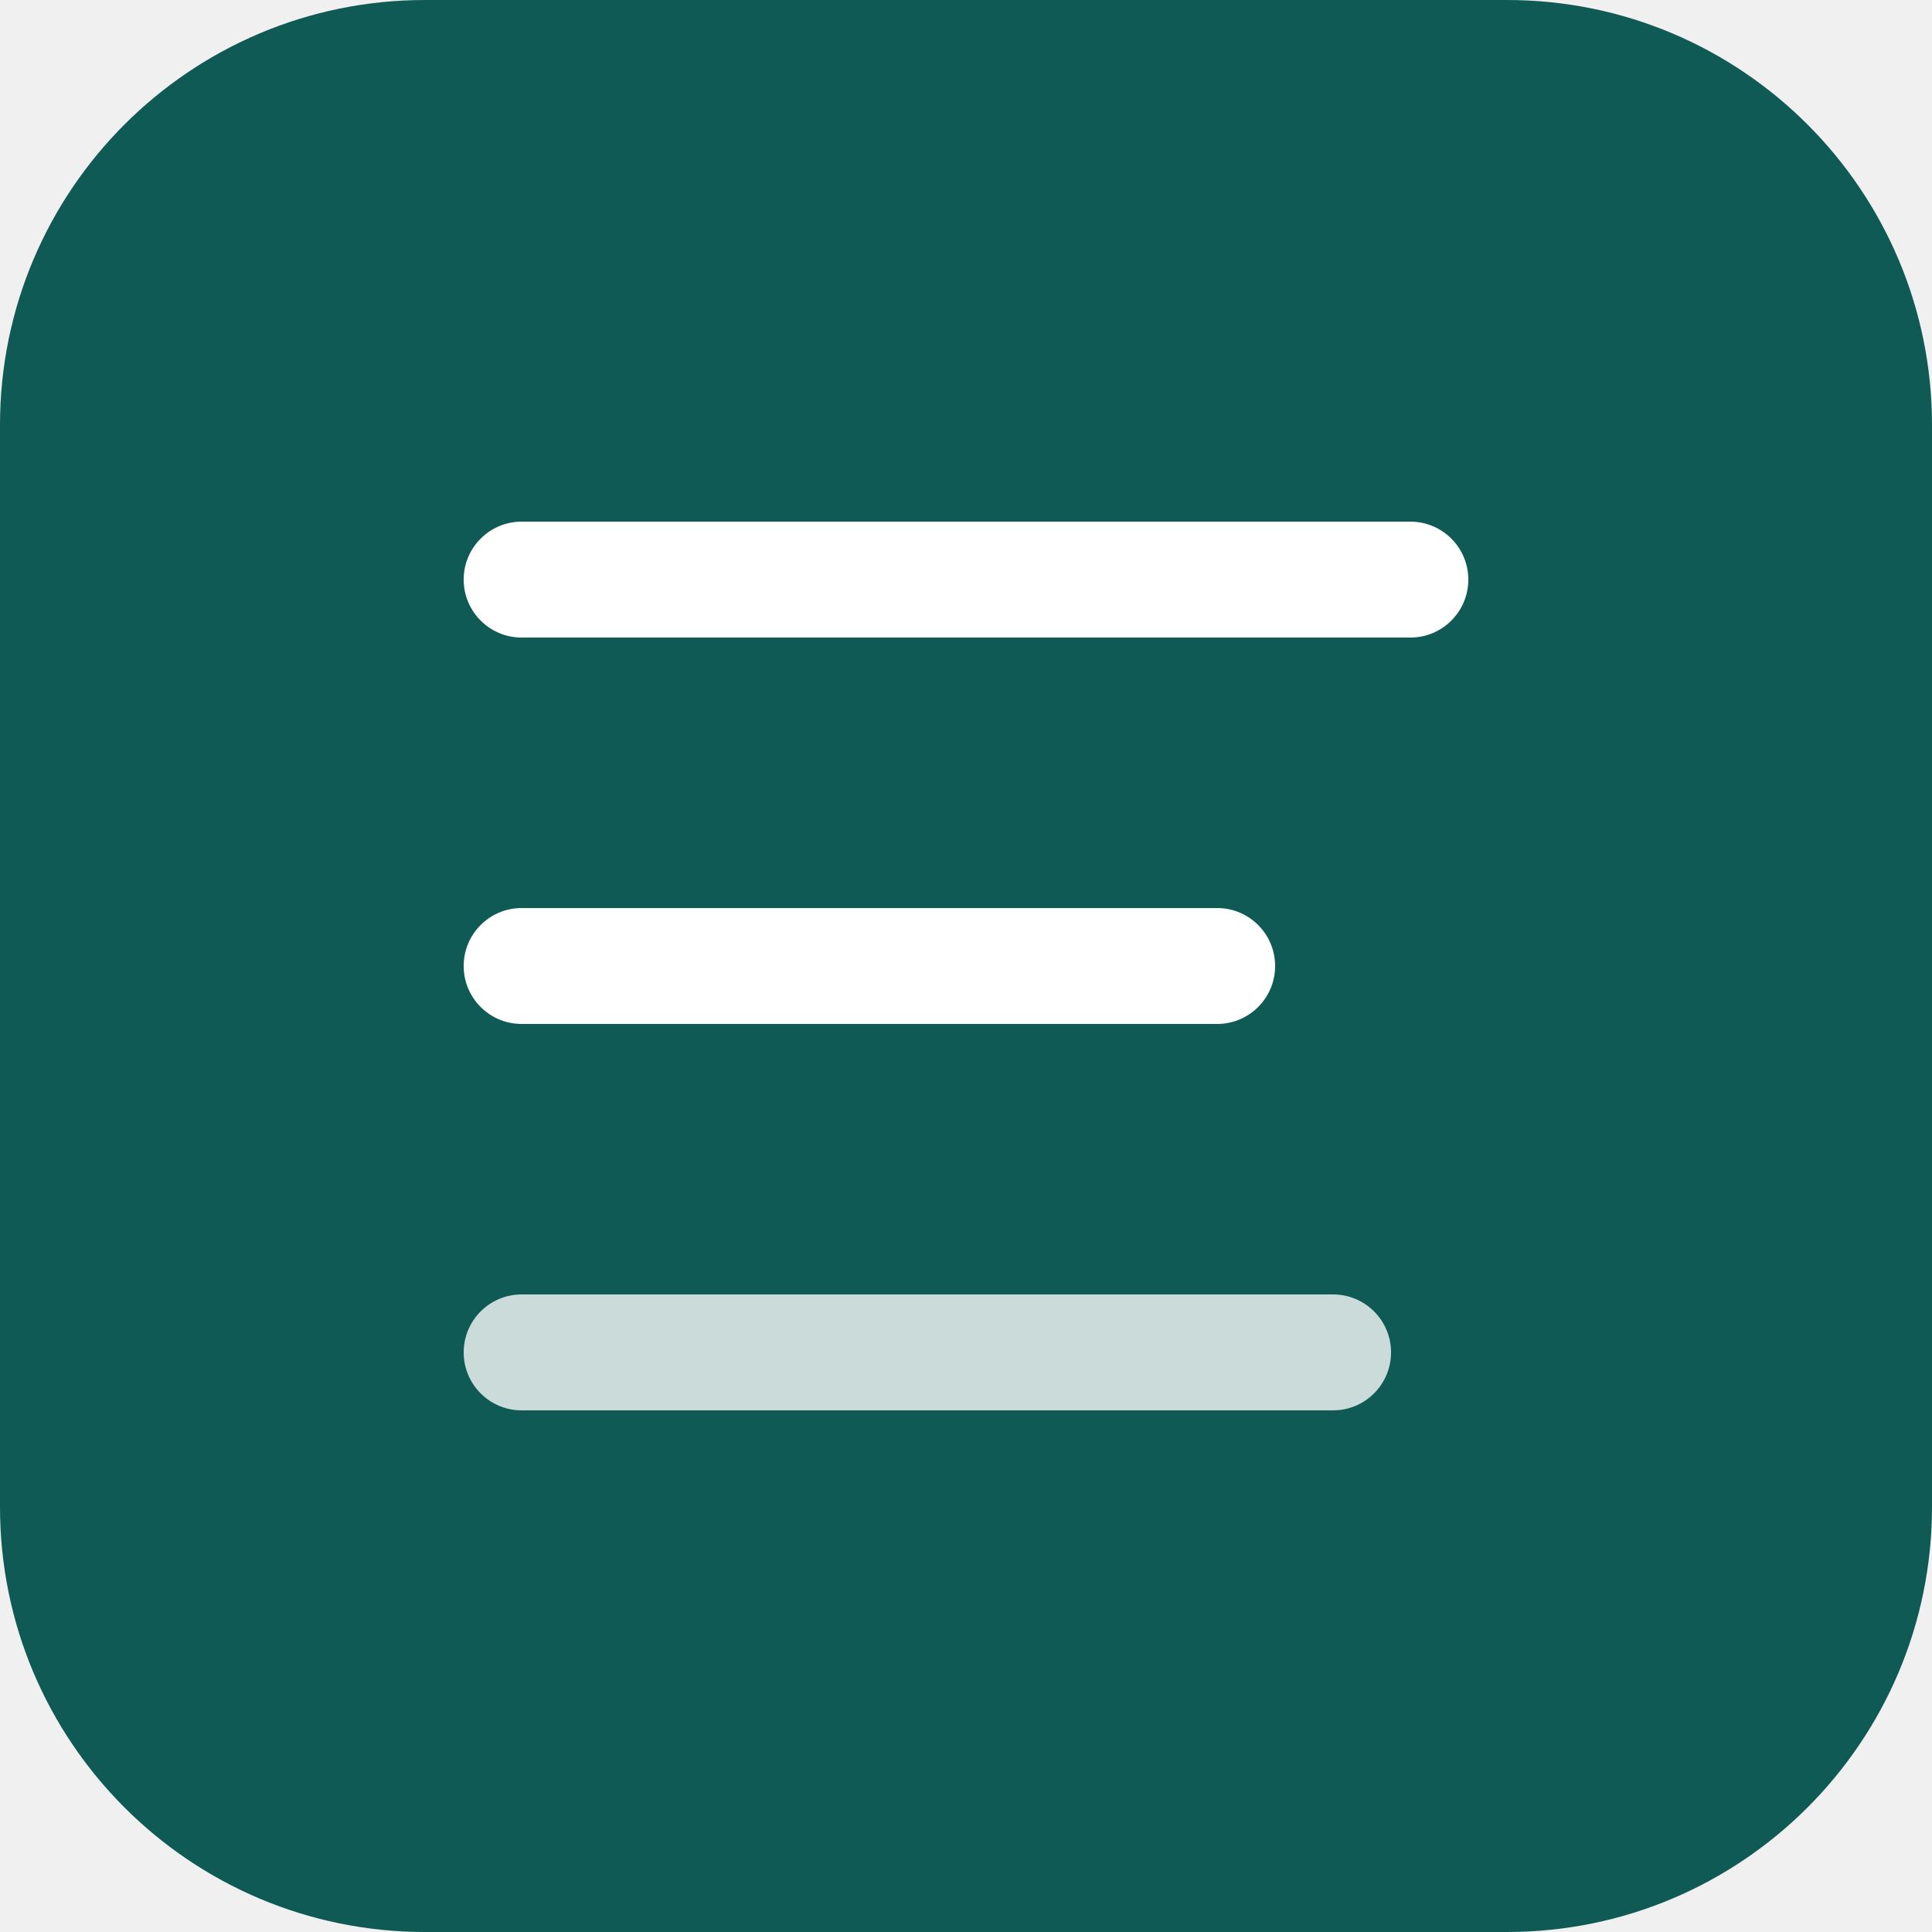
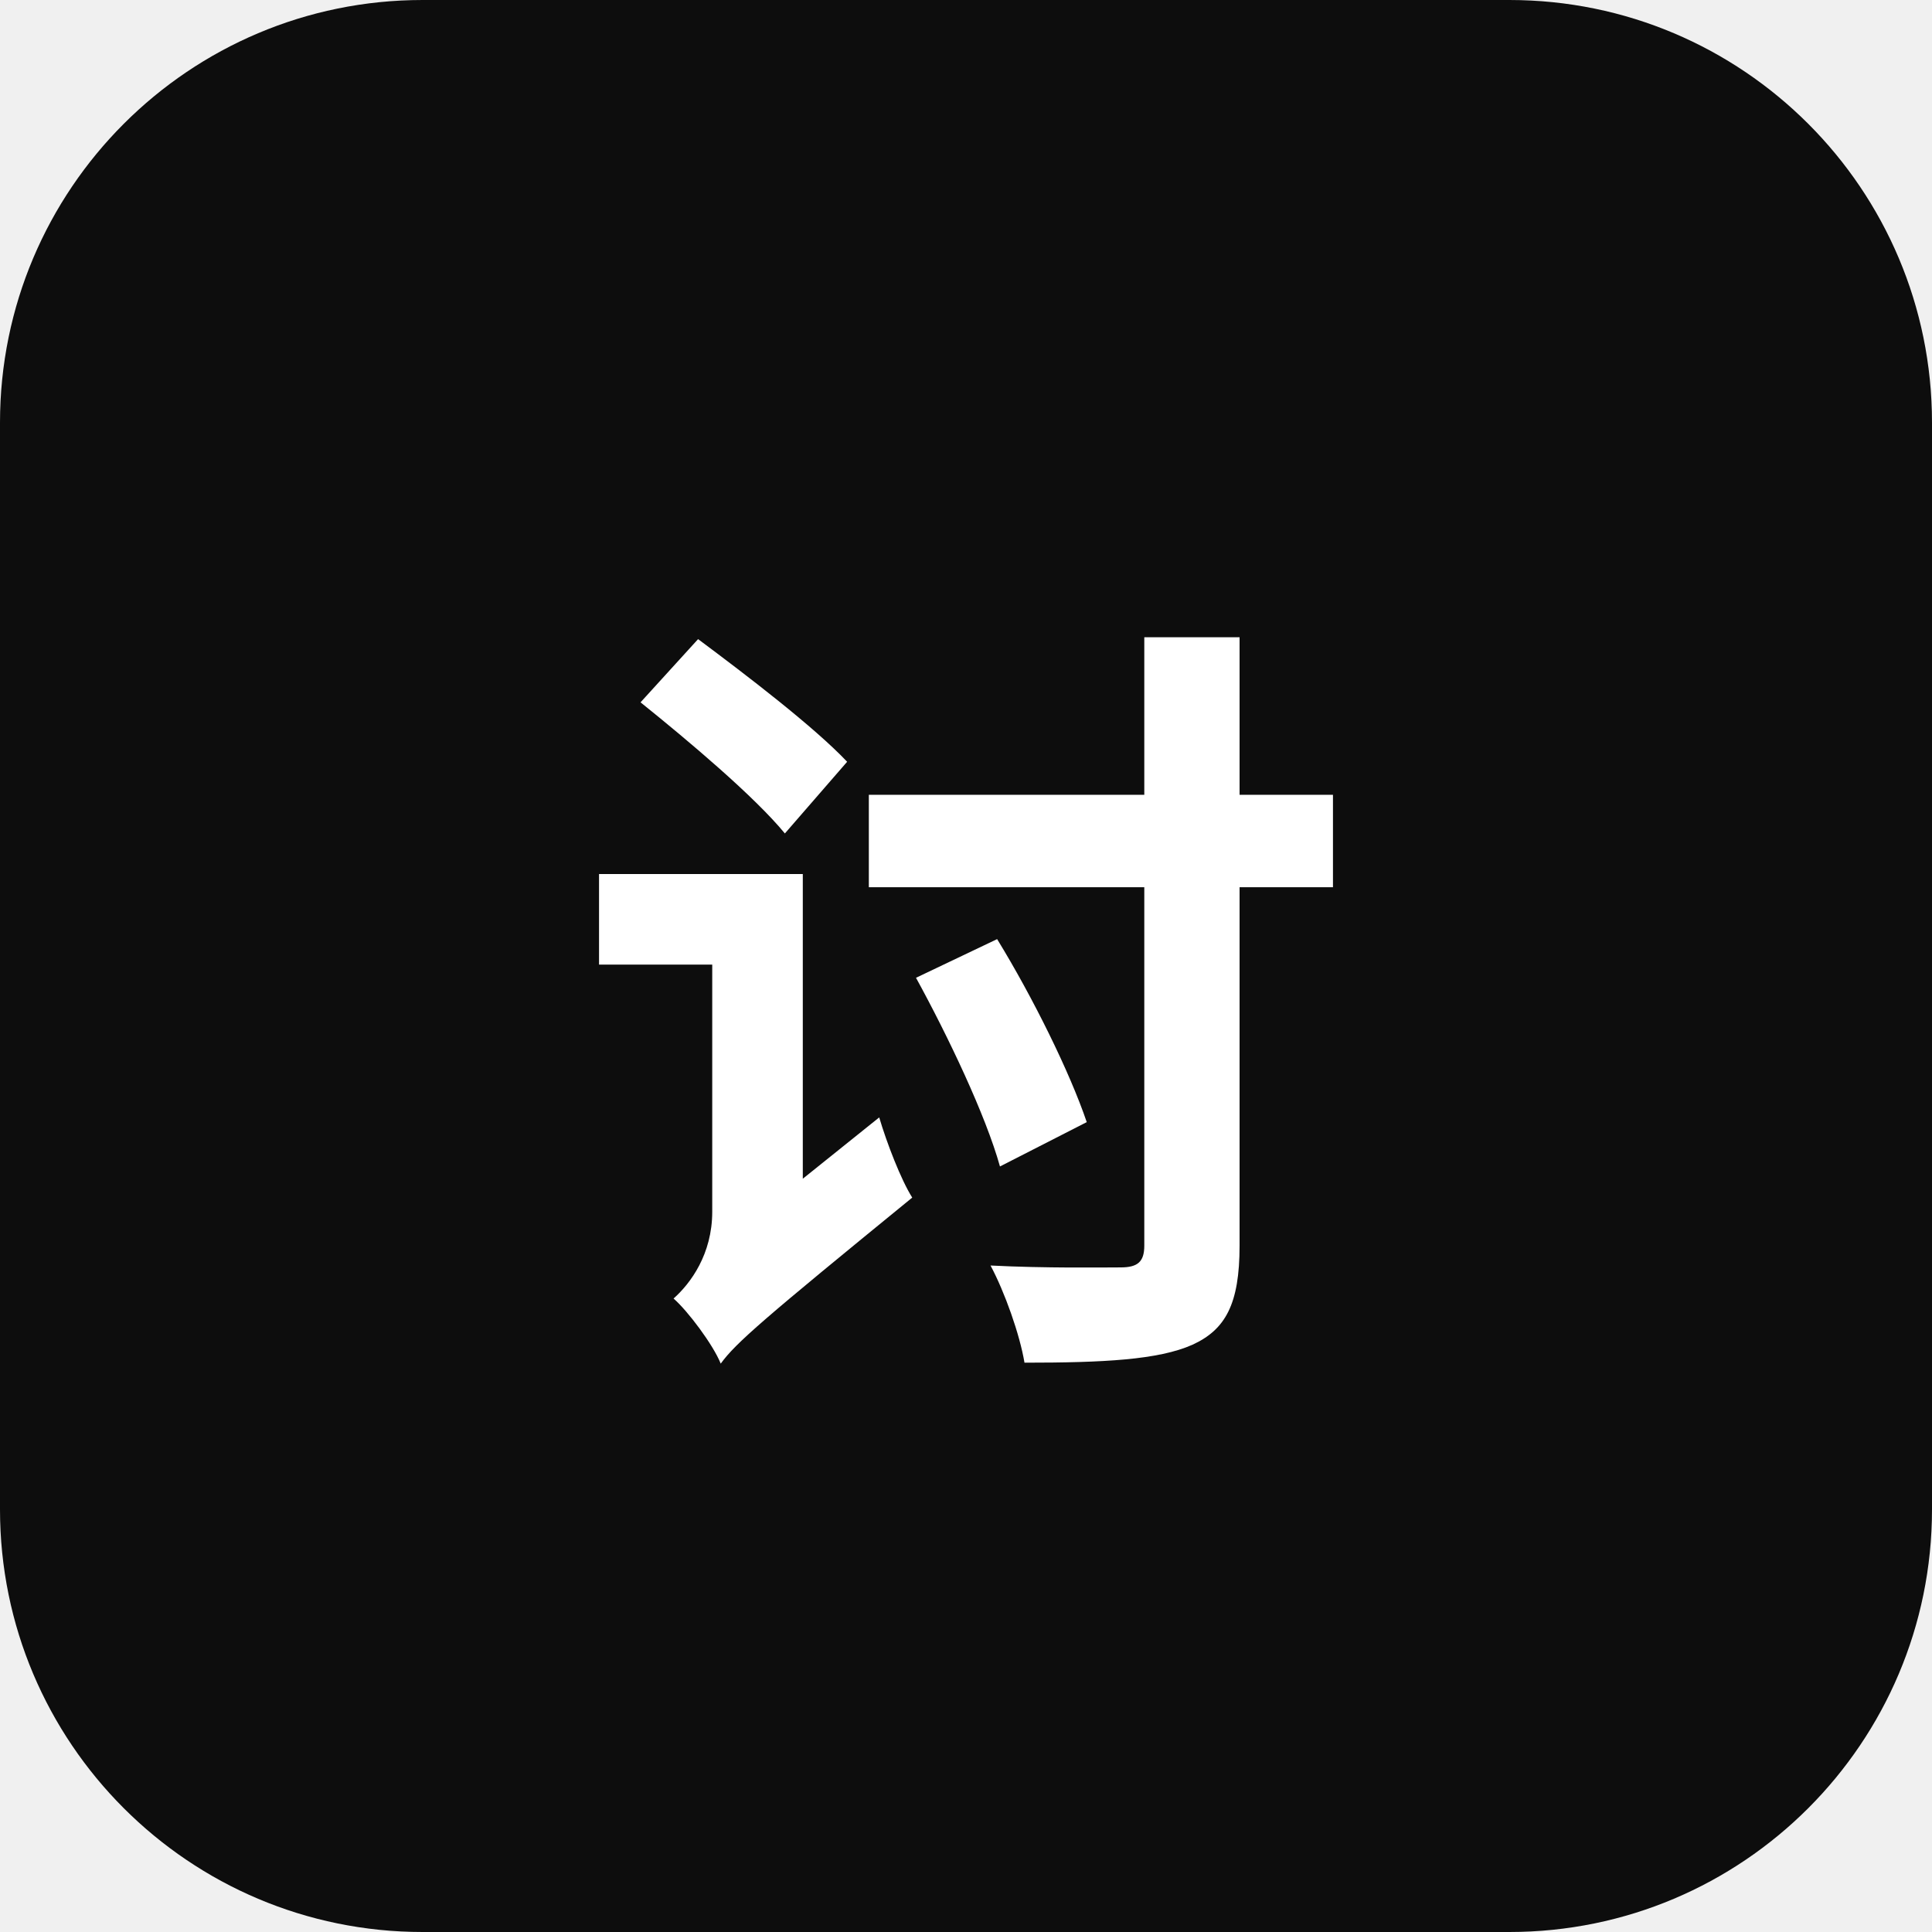
- <svg xmlns="http://www.w3.org/2000/svg" width="32" height="32" viewBox="0 0 100 100">
-   <rect width="100" height="100" rx="22" fill="#0F5A54" />
-   <rect x="24" y="27" width="52" height="6" rx="3" fill="white" />
-   <rect x="24" y="47" width="42" height="6" rx="3" fill="white" />
-   <rect x="24" y="67" width="48" height="6" rx="3" fill="white" opacity=".78" />
+ <svg xmlns="http://www.w3.org/2000/svg" width="32" height="32" viewBox="0 0 32 32">
+   <rect width="32" height="32" rx="7" fill="#0D0D0D" />
+   <text x="50%" y="53%" dominant-baseline="middle" text-anchor="middle" font-family="-apple-system, 'PingFang SC', sans-serif" font-size="13" font-weight="700" fill="white">讨</text>
</svg>
